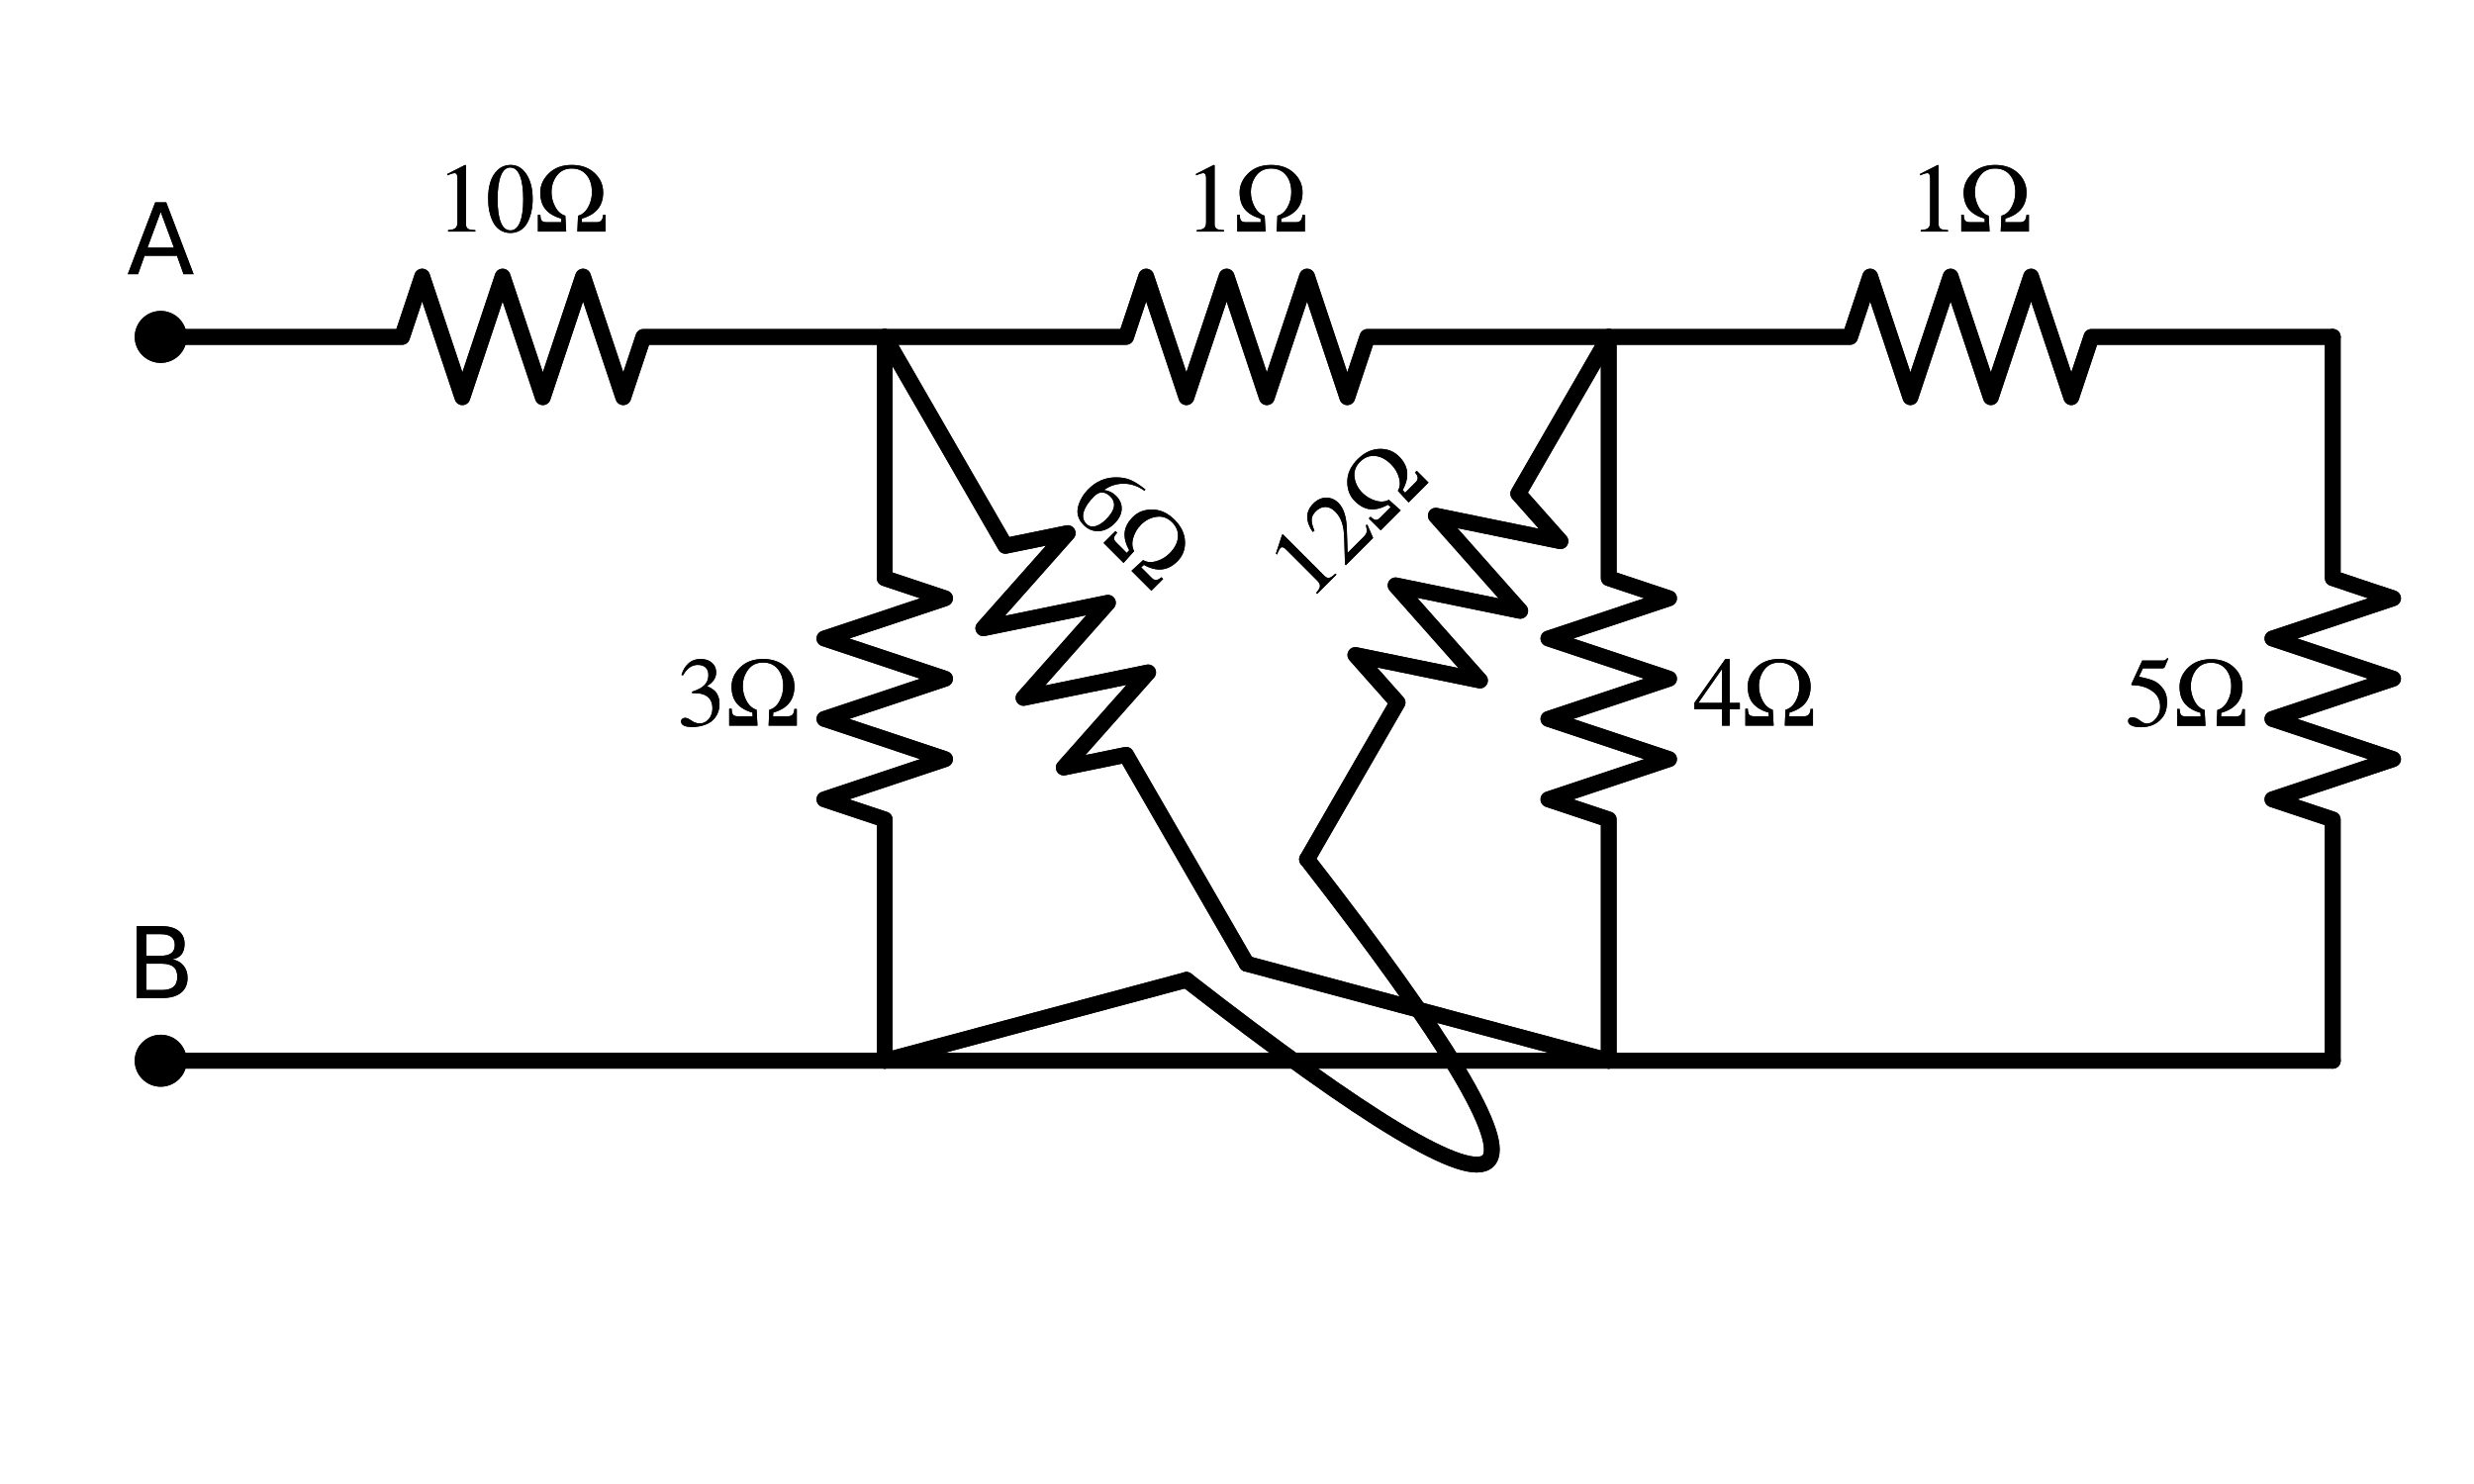
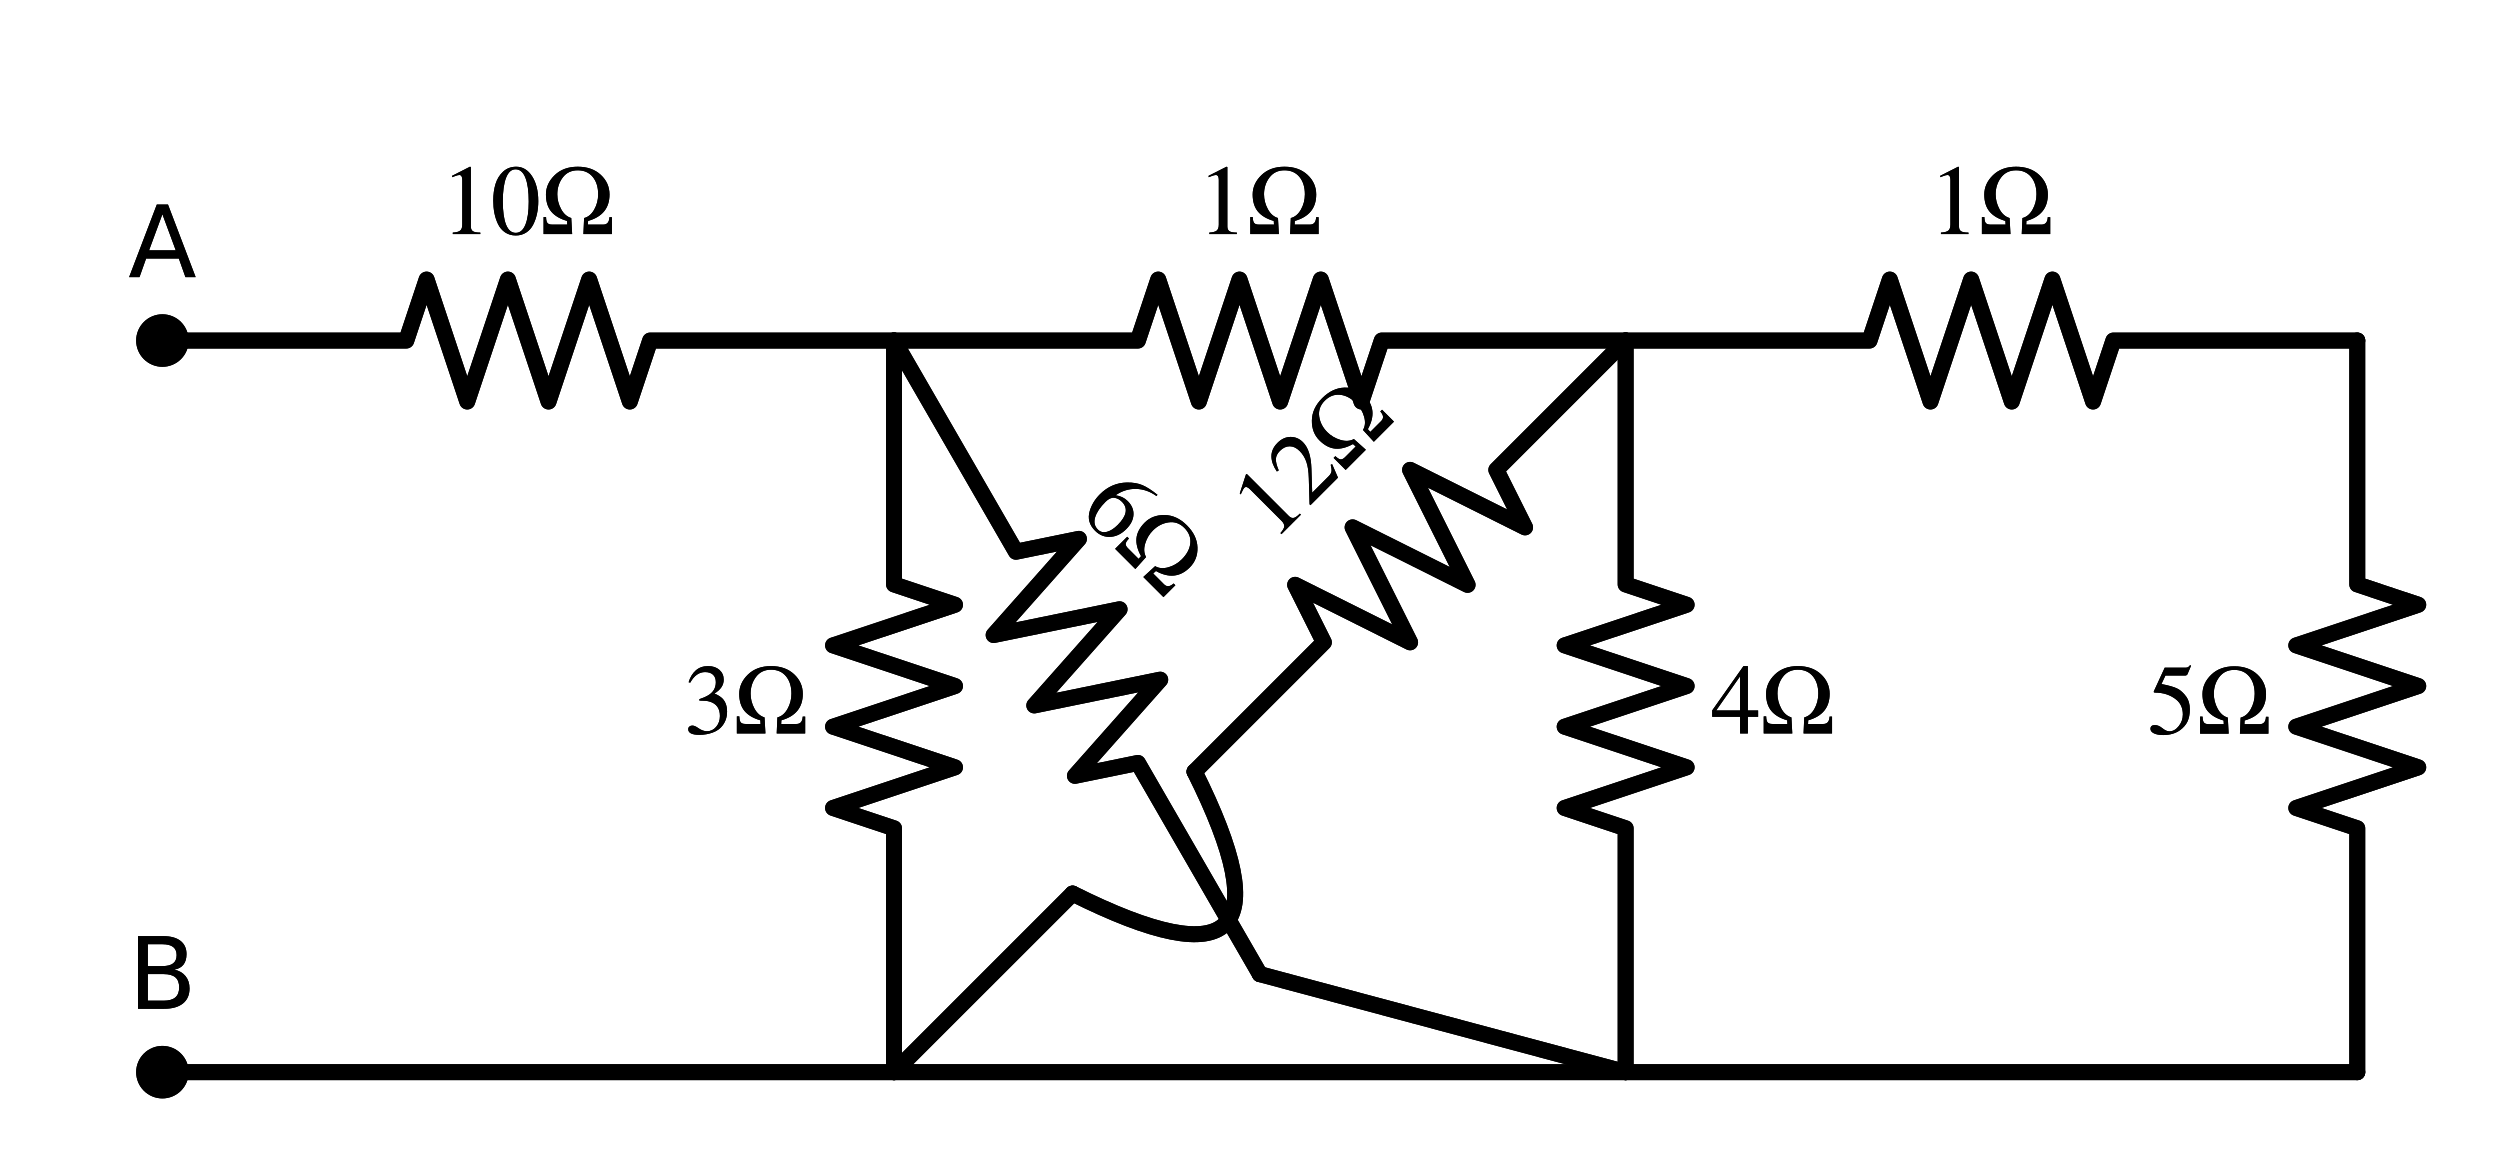
- <svg xmlns="http://www.w3.org/2000/svg" xmlns:xlink="http://www.w3.org/1999/xlink" width="313.688pt" height="188.091pt" viewBox="0 0 313.688 188.091" version="1.1">
+ <svg xmlns="http://www.w3.org/2000/svg" xmlns:xlink="http://www.w3.org/1999/xlink" width="313.688pt" height="147.085pt" viewBox="0 0 313.688 147.085" version="1.1">
  <defs>
    <style type="text/css">*{stroke-linejoin: round; stroke-linecap: butt}</style>
  </defs>
  <g id="figure_1">
    <g id="patch_1">
-       <path d="M 0 188.091  L 313.688 188.091  L 313.688 0  L 0 0  L 0 188.091  z " style="fill: none" />
+       <path d="M 0 147.085  L 313.688 147.085  L 313.688 0  L 0 0  L 0 147.085  z " style="fill: none" />
    </g>
    <g id="axes_1">
      <g id="patch_2">
-         <path d="M 165.728 108.981  Q 219.278 177.831 150.428 124.281  " clip-path="url(#p184c225ed3)" style="fill: none; stroke: #000000; stroke-width: 2; stroke-linejoin: miter; stroke-linecap: round" />
+         <path d="M 149.885 96.824  Q 165.185 127.424 134.585 112.124  " clip-path="url(#p3dfedd2a5a)" style="fill: none; stroke: #000000; stroke-width: 2; stroke-linejoin: miter; stroke-linecap: round" />
      </g>
      <g id="patch_3">
-         <path d="M 165.728 108.981  Q 219.278 177.831 150.428 124.281  " clip-path="url(#p184c225ed3)" style="fill: none; stroke: #000000; stroke-width: 2; stroke-linejoin: miter; stroke-linecap: round" />
+         <path d="M 149.885 96.824  Q 165.185 127.424 134.585 112.124  " clip-path="url(#p3dfedd2a5a)" style="fill: none; stroke: #000000; stroke-width: 2; stroke-linejoin: miter; stroke-linecap: round" />
      </g>
      <g id="line2d_1">
-         <path d="M 20.378 42.73  L 50.978 42.73  L 53.528 35.08  L 58.628 50.38  L 63.728 35.08  L 68.828 50.38  L 73.928 35.08  L 79.028 50.38  L 81.578 42.73  L 112.178 42.73  " clip-path="url(#p184c225ed3)" style="fill: none; stroke: #000000; stroke-width: 2; stroke-linecap: round" />
+         <path d="M 20.378 42.73  L 50.978 42.73  L 53.528 35.08  L 58.628 50.38  L 63.728 35.08  L 68.828 50.38  L 73.928 35.08  L 79.028 50.38  L 81.578 42.73  L 112.178 42.73  " clip-path="url(#p3dfedd2a5a)" style="fill: none; stroke: #000000; stroke-width: 2; stroke-linecap: round" />
      </g>
      <g id="line2d_2">
-         <path d="M 112.178 42.73  L 142.778 42.73  L 145.328 35.08  L 150.428 50.38  L 155.528 35.08  L 160.628 50.38  L 165.728 35.08  L 170.828 50.38  L 173.378 42.73  L 203.978 42.73  " clip-path="url(#p184c225ed3)" style="fill: none; stroke: #000000; stroke-width: 2; stroke-linecap: round" />
+         <path d="M 112.178 42.73  L 142.778 42.73  L 145.328 35.08  L 150.428 50.38  L 155.528 35.08  L 160.628 50.38  L 165.728 35.08  L 170.828 50.38  L 173.378 42.73  L 203.978 42.73  " clip-path="url(#p3dfedd2a5a)" style="fill: none; stroke: #000000; stroke-width: 2; stroke-linecap: round" />
      </g>
      <g id="line2d_3">
-         <path d="M 203.978 42.73  L 234.578 42.73  L 237.128 35.08  L 242.228 50.38  L 247.328 35.08  L 252.428 50.38  L 257.528 35.08  L 262.628 50.38  L 265.178 42.73  L 295.778 42.73  " clip-path="url(#p184c225ed3)" style="fill: none; stroke: #000000; stroke-width: 2; stroke-linecap: round" />
+         <path d="M 203.978 42.73  L 234.578 42.73  L 237.128 35.08  L 242.228 50.38  L 247.328 35.08  L 252.428 50.38  L 257.528 35.08  L 262.628 50.38  L 265.178 42.73  L 295.778 42.73  " clip-path="url(#p3dfedd2a5a)" style="fill: none; stroke: #000000; stroke-width: 2; stroke-linecap: round" />
      </g>
      <g id="line2d_4">
-         <path d="M 295.778 42.73  L 295.778 73.33  L 303.428 75.88  L 288.128 80.98  L 303.428 86.08  L 288.128 91.18  L 303.428 96.28  L 288.128 101.38  L 295.778 103.93  L 295.778 134.53  " clip-path="url(#p184c225ed3)" style="fill: none; stroke: #000000; stroke-width: 2; stroke-linecap: round" />
+         <path d="M 295.778 42.73  L 295.778 73.33  L 303.428 75.88  L 288.128 80.98  L 303.428 86.08  L 288.128 91.18  L 303.428 96.28  L 288.128 101.38  L 295.778 103.93  L 295.778 134.53  " clip-path="url(#p3dfedd2a5a)" style="fill: none; stroke: #000000; stroke-width: 2; stroke-linecap: round" />
      </g>
      <g id="line2d_5">
-         <path d="M 295.778 134.53  L 249.878 134.53  L 203.978 134.53  " clip-path="url(#p184c225ed3)" style="fill: none; stroke: #000000; stroke-width: 2; stroke-linecap: round" />
+         <path d="M 295.778 134.53  L 249.878 134.53  L 203.978 134.53  " clip-path="url(#p3dfedd2a5a)" style="fill: none; stroke: #000000; stroke-width: 2; stroke-linecap: round" />
      </g>
      <g id="line2d_6">
-         <path d="M 203.978 134.53  L 158.078 134.53  L 112.178 134.53  " clip-path="url(#p184c225ed3)" style="fill: none; stroke: #000000; stroke-width: 2; stroke-linecap: round" />
+         <path d="M 203.978 134.53  L 158.078 134.53  L 112.178 134.53  " clip-path="url(#p3dfedd2a5a)" style="fill: none; stroke: #000000; stroke-width: 2; stroke-linecap: round" />
      </g>
      <g id="line2d_7">
-         <path d="M 112.178 134.53  L 66.278 134.53  L 20.378 134.53  " clip-path="url(#p184c225ed3)" style="fill: none; stroke: #000000; stroke-width: 2; stroke-linecap: round" />
+         <path d="M 112.178 134.53  L 66.278 134.53  L 20.378 134.53  " clip-path="url(#p3dfedd2a5a)" style="fill: none; stroke: #000000; stroke-width: 2; stroke-linecap: round" />
      </g>
      <g id="line2d_8">
-         <path d="M 203.978 42.73  L 203.978 73.33  L 211.628 75.88  L 196.328 80.98  L 211.628 86.08  L 196.328 91.18  L 211.628 96.28  L 196.328 101.38  L 203.978 103.93  L 203.978 134.53  " clip-path="url(#p184c225ed3)" style="fill: none; stroke: #000000; stroke-width: 2; stroke-linecap: round" />
+         <path d="M 203.978 42.73  L 203.978 73.33  L 211.628 75.88  L 196.328 80.98  L 211.628 86.08  L 196.328 91.18  L 211.628 96.28  L 196.328 101.38  L 203.978 103.93  L 203.978 134.53  " clip-path="url(#p3dfedd2a5a)" style="fill: none; stroke: #000000; stroke-width: 2; stroke-linecap: round" />
      </g>
      <g id="line2d_9">
-         <path d="M 112.178 42.73  L 112.178 73.33  L 119.828 75.88  L 104.528 80.98  L 119.828 86.08  L 104.528 91.18  L 119.828 96.28  L 104.528 101.38  L 112.178 103.93  L 112.178 134.53  " clip-path="url(#p184c225ed3)" style="fill: none; stroke: #000000; stroke-width: 2; stroke-linecap: round" />
+         <path d="M 112.178 42.73  L 112.178 73.33  L 119.828 75.88  L 104.528 80.98  L 119.828 86.08  L 104.528 91.18  L 119.828 96.28  L 104.528 101.38  L 112.178 103.93  L 112.178 134.53  " clip-path="url(#p3dfedd2a5a)" style="fill: none; stroke: #000000; stroke-width: 2; stroke-linecap: round" />
      </g>
      <g id="line2d_10">
-         <path d="M 112.178 42.73  L 127.478 69.23  L 135.378 67.614  L 124.678 79.68  L 140.478 76.447  L 129.778 88.514  L 145.578 85.281  L 134.878 97.347  L 142.778 95.731  L 158.078 122.231  " clip-path="url(#p184c225ed3)" style="fill: none; stroke: #000000; stroke-width: 2; stroke-linecap: round" />
+         <path d="M 112.178 42.73  L 127.478 69.23  L 135.378 67.614  L 124.678 79.68  L 140.478 76.447  L 129.778 88.514  L 145.578 85.281  L 134.878 97.347  L 142.778 95.731  L 158.078 122.231  " clip-path="url(#p3dfedd2a5a)" style="fill: none; stroke: #000000; stroke-width: 2; stroke-linecap: round" />
      </g>
      <g id="line2d_11">
-         <path d="M 158.078 122.231  L 181.028 128.381  L 203.978 134.53  " clip-path="url(#p184c225ed3)" style="fill: none; stroke: #000000; stroke-width: 2; stroke-linecap: round" />
+         <path d="M 158.078 122.231  L 181.028 128.381  L 203.978 134.53  " clip-path="url(#p3dfedd2a5a)" style="fill: none; stroke: #000000; stroke-width: 2; stroke-linecap: round" />
      </g>
      <g id="line2d_12">
-         <path d="M 203.978 42.73  L 192.503 62.605  L 197.853 68.639  L 182.053 65.405  L 192.753 77.472  L 176.953 74.239  L 187.653 86.306  L 171.853 83.072  L 177.203 89.106  L 165.728 108.981  " clip-path="url(#p184c225ed3)" style="fill: none; stroke: #000000; stroke-width: 2; stroke-linecap: round" />
+         <path d="M 203.978 42.73  L 187.75 58.958  L 191.357 66.171  L 176.932 58.958  L 184.144 73.383  L 169.719 66.171  L 176.932 80.596  L 162.507 73.383  L 166.113 80.596  L 149.885 96.824  " clip-path="url(#p3dfedd2a5a)" style="fill: none; stroke: #000000; stroke-width: 2; stroke-linecap: round" />
      </g>
      <g id="line2d_13">
-         <path d="M 150.428 124.281  L 131.303 129.405  L 112.178 134.53  " clip-path="url(#p184c225ed3)" style="fill: none; stroke: #000000; stroke-width: 2; stroke-linecap: round" />
+         <path d="M 134.585 112.124  L 123.382 123.327  L 112.178 134.53  " clip-path="url(#p3dfedd2a5a)" style="fill: none; stroke: #000000; stroke-width: 2; stroke-linecap: round" />
      </g>
      <g id="line2d_14">
-         <path d="M 20.378 42.73  L 50.978 42.73  L 53.528 35.08  L 58.628 50.38  L 63.728 35.08  L 68.828 50.38  L 73.928 35.08  L 79.028 50.38  L 81.578 42.73  L 112.178 42.73  " clip-path="url(#p184c225ed3)" style="fill: none; stroke: #000000; stroke-width: 2; stroke-linecap: round" />
+         <path d="M 20.378 42.73  L 50.978 42.73  L 53.528 35.08  L 58.628 50.38  L 63.728 35.08  L 68.828 50.38  L 73.928 35.08  L 79.028 50.38  L 81.578 42.73  L 112.178 42.73  " clip-path="url(#p3dfedd2a5a)" style="fill: none; stroke: #000000; stroke-width: 2; stroke-linecap: round" />
      </g>
      <g id="line2d_15">
-         <path d="M 112.178 42.73  L 142.778 42.73  L 145.328 35.08  L 150.428 50.38  L 155.528 35.08  L 160.628 50.38  L 165.728 35.08  L 170.828 50.38  L 173.378 42.73  L 203.978 42.73  " clip-path="url(#p184c225ed3)" style="fill: none; stroke: #000000; stroke-width: 2; stroke-linecap: round" />
+         <path d="M 112.178 42.73  L 142.778 42.73  L 145.328 35.08  L 150.428 50.38  L 155.528 35.08  L 160.628 50.38  L 165.728 35.08  L 170.828 50.38  L 173.378 42.73  L 203.978 42.73  " clip-path="url(#p3dfedd2a5a)" style="fill: none; stroke: #000000; stroke-width: 2; stroke-linecap: round" />
      </g>
      <g id="line2d_16">
-         <path d="M 203.978 42.73  L 234.578 42.73  L 237.128 35.08  L 242.228 50.38  L 247.328 35.08  L 252.428 50.38  L 257.528 35.08  L 262.628 50.38  L 265.178 42.73  L 295.778 42.73  " clip-path="url(#p184c225ed3)" style="fill: none; stroke: #000000; stroke-width: 2; stroke-linecap: round" />
+         <path d="M 203.978 42.73  L 234.578 42.73  L 237.128 35.08  L 242.228 50.38  L 247.328 35.08  L 252.428 50.38  L 257.528 35.08  L 262.628 50.38  L 265.178 42.73  L 295.778 42.73  " clip-path="url(#p3dfedd2a5a)" style="fill: none; stroke: #000000; stroke-width: 2; stroke-linecap: round" />
      </g>
      <g id="line2d_17">
-         <path d="M 295.778 42.73  L 295.778 73.33  L 303.428 75.88  L 288.128 80.98  L 303.428 86.08  L 288.128 91.18  L 303.428 96.28  L 288.128 101.38  L 295.778 103.93  L 295.778 134.53  " clip-path="url(#p184c225ed3)" style="fill: none; stroke: #000000; stroke-width: 2; stroke-linecap: round" />
+         <path d="M 295.778 42.73  L 295.778 73.33  L 303.428 75.88  L 288.128 80.98  L 303.428 86.08  L 288.128 91.18  L 303.428 96.28  L 288.128 101.38  L 295.778 103.93  L 295.778 134.53  " clip-path="url(#p3dfedd2a5a)" style="fill: none; stroke: #000000; stroke-width: 2; stroke-linecap: round" />
      </g>
      <g id="line2d_18">
-         <path d="M 295.778 134.53  L 249.878 134.53  L 203.978 134.53  " clip-path="url(#p184c225ed3)" style="fill: none; stroke: #000000; stroke-width: 2; stroke-linecap: round" />
+         <path d="M 295.778 134.53  L 249.878 134.53  L 203.978 134.53  " clip-path="url(#p3dfedd2a5a)" style="fill: none; stroke: #000000; stroke-width: 2; stroke-linecap: round" />
      </g>
      <g id="line2d_19">
-         <path d="M 203.978 134.53  L 158.078 134.53  L 112.178 134.53  " clip-path="url(#p184c225ed3)" style="fill: none; stroke: #000000; stroke-width: 2; stroke-linecap: round" />
+         <path d="M 203.978 134.53  L 158.078 134.53  L 112.178 134.53  " clip-path="url(#p3dfedd2a5a)" style="fill: none; stroke: #000000; stroke-width: 2; stroke-linecap: round" />
      </g>
      <g id="line2d_20">
-         <path d="M 112.178 134.53  L 66.278 134.53  L 20.378 134.53  " clip-path="url(#p184c225ed3)" style="fill: none; stroke: #000000; stroke-width: 2; stroke-linecap: round" />
+         <path d="M 112.178 134.53  L 66.278 134.53  L 20.378 134.53  " clip-path="url(#p3dfedd2a5a)" style="fill: none; stroke: #000000; stroke-width: 2; stroke-linecap: round" />
      </g>
      <g id="line2d_21">
-         <path d="M 203.978 42.73  L 203.978 73.33  L 211.628 75.88  L 196.328 80.98  L 211.628 86.08  L 196.328 91.18  L 211.628 96.28  L 196.328 101.38  L 203.978 103.93  L 203.978 134.53  " clip-path="url(#p184c225ed3)" style="fill: none; stroke: #000000; stroke-width: 2; stroke-linecap: round" />
+         <path d="M 203.978 42.73  L 203.978 73.33  L 211.628 75.88  L 196.328 80.98  L 211.628 86.08  L 196.328 91.18  L 211.628 96.28  L 196.328 101.38  L 203.978 103.93  L 203.978 134.53  " clip-path="url(#p3dfedd2a5a)" style="fill: none; stroke: #000000; stroke-width: 2; stroke-linecap: round" />
      </g>
      <g id="line2d_22">
-         <path d="M 112.178 42.73  L 112.178 73.33  L 119.828 75.88  L 104.528 80.98  L 119.828 86.08  L 104.528 91.18  L 119.828 96.28  L 104.528 101.38  L 112.178 103.93  L 112.178 134.53  " clip-path="url(#p184c225ed3)" style="fill: none; stroke: #000000; stroke-width: 2; stroke-linecap: round" />
+         <path d="M 112.178 42.73  L 112.178 73.33  L 119.828 75.88  L 104.528 80.98  L 119.828 86.08  L 104.528 91.18  L 119.828 96.28  L 104.528 101.38  L 112.178 103.93  L 112.178 134.53  " clip-path="url(#p3dfedd2a5a)" style="fill: none; stroke: #000000; stroke-width: 2; stroke-linecap: round" />
      </g>
      <g id="line2d_23">
-         <path d="M 112.178 42.73  L 127.478 69.23  L 135.378 67.614  L 124.678 79.68  L 140.478 76.447  L 129.778 88.514  L 145.578 85.281  L 134.878 97.347  L 142.778 95.731  L 158.078 122.231  " clip-path="url(#p184c225ed3)" style="fill: none; stroke: #000000; stroke-width: 2; stroke-linecap: round" />
+         <path d="M 112.178 42.73  L 127.478 69.23  L 135.378 67.614  L 124.678 79.68  L 140.478 76.447  L 129.778 88.514  L 145.578 85.281  L 134.878 97.347  L 142.778 95.731  L 158.078 122.231  " clip-path="url(#p3dfedd2a5a)" style="fill: none; stroke: #000000; stroke-width: 2; stroke-linecap: round" />
      </g>
      <g id="line2d_24">
-         <path d="M 158.078 122.231  L 181.028 128.381  L 203.978 134.53  " clip-path="url(#p184c225ed3)" style="fill: none; stroke: #000000; stroke-width: 2; stroke-linecap: round" />
+         <path d="M 158.078 122.231  L 181.028 128.381  L 203.978 134.53  " clip-path="url(#p3dfedd2a5a)" style="fill: none; stroke: #000000; stroke-width: 2; stroke-linecap: round" />
      </g>
      <g id="line2d_25">
-         <path d="M 203.978 42.73  L 192.503 62.605  L 197.853 68.639  L 182.053 65.405  L 192.753 77.472  L 176.953 74.239  L 187.653 86.306  L 171.853 83.072  L 177.203 89.106  L 165.728 108.981  " clip-path="url(#p184c225ed3)" style="fill: none; stroke: #000000; stroke-width: 2; stroke-linecap: round" />
+         <path d="M 203.978 42.73  L 187.75 58.958  L 191.357 66.171  L 176.932 58.958  L 184.144 73.383  L 169.719 66.171  L 176.932 80.596  L 162.507 73.383  L 166.113 80.596  L 149.885 96.824  " clip-path="url(#p3dfedd2a5a)" style="fill: none; stroke: #000000; stroke-width: 2; stroke-linecap: round" />
      </g>
      <g id="line2d_26">
-         <path d="M 150.428 124.281  L 131.303 129.405  L 112.178 134.53  " clip-path="url(#p184c225ed3)" style="fill: none; stroke: #000000; stroke-width: 2; stroke-linecap: round" />
+         <path d="M 134.585 112.124  L 123.382 123.327  L 112.178 134.53  " clip-path="url(#p3dfedd2a5a)" style="fill: none; stroke: #000000; stroke-width: 2; stroke-linecap: round" />
      </g>
      <g id="text_1">
-         <g clip-path="url(#p184c225ed3)">
+         <g clip-path="url(#p3dfedd2a5a)">
          <g transform="translate(55.3409 29.42039)scale(0.125 -0.125)">
            <defs>
              <path id="STIXGeneral-Regular-31" d="M 2522 0  L 755 0  L 755 96  Q 1107 115 1235 227  Q 1363 339 1363 608  L 1363 3482  Q 1363 3795 1171 3795  Q 1082 3795 883 3718  L 710 3654  L 710 3744  L 1856 4326  L 1914 4307  L 1914 486  Q 1914 275 2042 185  Q 2170 96 2522 96  L 2522 0  z " transform="scale(0.015625)" />
              <path id="STIXGeneral-Regular-30" d="M 3046 2112  Q 3046 1683 2963 1302  Q 2880 922 2717 602  Q 2554 282 2266 96  Q 1978 -90 1600 -90  Q 1210 -90 915 108  Q 621 307 461 640  Q 301 973 227 1350  Q 154 1728 154 2150  Q 154 2746 301 3222  Q 448 3699 790 4012  Q 1133 4326 1626 4326  Q 2253 4326 2649 3712  Q 3046 3098 3046 2112  z M 2432 2080  Q 2432 3091 2217 3625  Q 2003 4160 1587 4160  Q 1190 4160 979 3622  Q 768 3085 768 2106  Q 768 1120 979 598  Q 1190 77 1600 77  Q 2003 77 2217 598  Q 2432 1120 2432 2080  z " transform="scale(0.015625)" />
              <path id="STIXGeneral-Regular-3a9" d="M 4576 0  L 2746 0  L 2790 1030  Q 3187 1126 3440 1574  Q 3693 2022 3693 2554  Q 3693 3251 3344 3673  Q 2995 4096 2380 4096  Q 1766 4096 1417 3635  Q 1069 3174 1069 2554  Q 1069 2054 1315 1600  Q 1562 1146 1965 1030  L 2022 0  L 186 0  L 186 1094  L 346 1094  Q 352 806 438 707  Q 525 608 742 608  L 1709 608  L 1696 845  Q 1018 1037 678 1446  Q 339 1856 339 2541  Q 339 3238 899 3782  Q 1459 4326 2380 4326  Q 3302 4326 3862 3804  Q 4422 3283 4422 2541  Q 4422 1235 3046 845  L 3034 608  L 4019 608  Q 4397 608 4416 1082  L 4576 1082  L 4576 0  z " transform="scale(0.015625)" />
            </defs>
            <use xlink:href="#STIXGeneral-Regular-31" transform="translate(0 0.40625)" />
            <use xlink:href="#STIXGeneral-Regular-30" transform="translate(49.99999 0.40625)" />
            <use xlink:href="#STIXGeneral-Regular-3a9" transform="translate(99.99997 0.40625)" />
          </g>
        </g>
      </g>
      <g id="text_2">
-         <g clip-path="url(#p184c225ed3)">
+         <g clip-path="url(#p3dfedd2a5a)">
          <g transform="translate(150.2659 29.42039)scale(0.125 -0.125)">
            <use xlink:href="#STIXGeneral-Regular-31" transform="translate(0 0.40625)" />
            <use xlink:href="#STIXGeneral-Regular-3a9" transform="translate(49.99999 0.40625)" />
          </g>
        </g>
      </g>
      <g id="text_3">
-         <g clip-path="url(#p184c225ed3)">
+         <g clip-path="url(#p3dfedd2a5a)">
          <g transform="translate(242.0659 29.42039)scale(0.125 -0.125)">
            <use xlink:href="#STIXGeneral-Regular-31" transform="translate(0 0.40625)" />
            <use xlink:href="#STIXGeneral-Regular-3a9" transform="translate(49.99999 0.40625)" />
          </g>
        </g>
      </g>
      <g id="text_4">
-         <g clip-path="url(#p184c225ed3)">
+         <g clip-path="url(#p3dfedd2a5a)">
          <g transform="translate(269.4434 92.07922)scale(0.125 -0.125)">
            <defs>
              <path id="STIXGeneral-Regular-35" d="M 2803 4358  L 2573 3814  Q 2534 3731 2400 3731  L 1158 3731  L 902 3187  Q 1606 3053 1920 2896  Q 2234 2739 2502 2368  Q 2726 2061 2726 1555  Q 2726 1094 2576 780  Q 2426 467 2099 224  Q 1664 -90 1011 -90  Q 646 -90 422 19  Q 198 128 198 307  Q 198 550 486 550  Q 717 550 960 352  Q 1210 147 1414 147  Q 1747 147 2012 480  Q 2278 813 2278 1229  Q 2278 1843 1850 2189  Q 1293 2637 486 2637  Q 410 2637 410 2688  L 416 2720  L 1114 4237  L 2438 4237  Q 2547 4237 2608 4269  Q 2669 4301 2746 4403  L 2803 4358  z " transform="scale(0.015625)" />
            </defs>
            <use xlink:href="#STIXGeneral-Regular-35" transform="translate(0 0.203125)" />
            <use xlink:href="#STIXGeneral-Regular-3a9" transform="translate(49.99999 0.203125)" />
          </g>
        </g>
      </g>
      <g id="text_5">
-         <g clip-path="url(#p184c225ed3)">
+         <g clip-path="url(#p3dfedd2a5a)">
          <g transform="translate(214.6884 92.07922)scale(0.125 -0.125)">
            <defs>
              <path id="STIXGeneral-Regular-34" d="M 3027 1069  L 2368 1069  L 2368 0  L 1869 0  L 1869 1069  L 77 1069  L 77 1478  L 2086 4326  L 2368 4326  L 2368 1478  L 3027 1478  L 3027 1069  z M 1869 1478  L 1869 3674  L 333 1478  L 1869 1478  z " transform="scale(0.015625)" />
            </defs>
            <use xlink:href="#STIXGeneral-Regular-34" transform="translate(0 0.40625)" />
            <use xlink:href="#STIXGeneral-Regular-3a9" transform="translate(49.99999 0.40625)" />
          </g>
        </g>
      </g>
      <g id="text_6">
-         <g clip-path="url(#p184c225ed3)">
+         <g clip-path="url(#p3dfedd2a5a)">
          <g transform="translate(85.8434 92.07922)scale(0.125 -0.125)">
            <defs>
              <path id="STIXGeneral-Regular-33" d="M 390 3264  L 288 3290  Q 435 3770 748 4048  Q 1062 4326 1542 4326  Q 1990 4326 2265 4083  Q 2541 3840 2541 3450  Q 2541 2925 1946 2566  Q 2298 2413 2477 2227  Q 2758 1914 2758 1402  Q 2758 890 2464 506  Q 2246 211 1840 60  Q 1434 -90 979 -90  Q 262 -90 262 275  Q 262 378 339 442  Q 416 506 525 506  Q 685 506 915 339  Q 1197 141 1466 141  Q 1818 141 2058 425  Q 2298 710 2298 1120  Q 2298 1856 1632 2048  Q 1434 2112 979 2112  L 979 2202  Q 1338 2323 1517 2432  Q 2035 2726 2035 3290  Q 2035 3610 1852 3776  Q 1670 3942 1344 3942  Q 768 3942 390 3264  z " transform="scale(0.015625)" />
            </defs>
            <use xlink:href="#STIXGeneral-Regular-33" transform="translate(0 0.40625)" />
            <use xlink:href="#STIXGeneral-Regular-3a9" transform="translate(49.99999 0.40625)" />
          </g>
        </g>
      </g>
      <g id="text_7">
-         <g clip-path="url(#p184c225ed3)">
+         <g clip-path="url(#p3dfedd2a5a)">
          <g transform="translate(135.1932 64.23882)rotate(-315)scale(0.125 -0.125)">
            <defs>
              <path id="STIXGeneral-Regular-36" d="M 2854 4378  L 2867 4275  Q 2112 4154 1606 3664  Q 1101 3174 973 2451  Q 1344 2739 1786 2739  Q 2349 2739 2672 2380  Q 2995 2022 2995 1402  Q 2995 774 2669 378  Q 2291 -90 1651 -90  Q 870 -90 518 557  Q 218 1107 218 1786  Q 218 2835 915 3552  Q 1312 3962 1731 4131  Q 2150 4301 2854 4378  z M 2419 1203  Q 2419 2445 1555 2445  Q 1235 2445 1024 2275  Q 813 2106 813 1702  Q 813 954 1046 522  Q 1280 90 1722 90  Q 2061 90 2240 394  Q 2419 698 2419 1203  z " transform="scale(0.015625)" />
            </defs>
            <use xlink:href="#STIXGeneral-Regular-36" transform="translate(0 0.59375)" />
            <use xlink:href="#STIXGeneral-Regular-3a9" transform="translate(49.99999 0.59375)" />
          </g>
        </g>
      </g>
      <g id="text_8">
-         <g clip-path="url(#p184c225ed3)">
-           <g transform="translate(166.0061 76.39625)rotate(-45)scale(0.125 -0.125)">
+         <g clip-path="url(#p3dfedd2a5a)">
+           <g transform="translate(159.7863 68.0995)rotate(-45)scale(0.125 -0.125)">
            <defs>
              <path id="STIXGeneral-Regular-32" d="M 3034 877  L 2688 0  L 186 0  L 186 77  L 1325 1286  Q 1773 1754 1965 2144  Q 2157 2534 2157 2950  Q 2157 3379 1920 3616  Q 1683 3853 1267 3853  Q 922 3853 720 3673  Q 518 3494 326 3021  L 192 3053  Q 301 3648 630 3987  Q 960 4326 1523 4326  Q 2054 4326 2380 4006  Q 2707 3686 2707 3200  Q 2707 2477 1888 1613  L 832 486  L 2330 486  Q 2541 486 2665 569  Q 2790 653 2944 915  L 3034 877  z " transform="scale(0.015625)" />
            </defs>
            <use xlink:href="#STIXGeneral-Regular-31" transform="translate(0 0.40625)" />
            <use xlink:href="#STIXGeneral-Regular-32" transform="translate(49.99999 0.40625)" />
            <use xlink:href="#STIXGeneral-Regular-3a9" transform="translate(99.99997 0.40625)" />
          </g>
        </g>
      </g>
      <g id="text_9">
-         <g clip-path="url(#p184c225ed3)">
+         <g clip-path="url(#p3dfedd2a5a)">
          <g transform="translate(55.3409 29.42039)scale(0.125 -0.125)">
            <use xlink:href="#STIXGeneral-Regular-31" transform="translate(0 0.40625)" />
            <use xlink:href="#STIXGeneral-Regular-30" transform="translate(49.99999 0.40625)" />
            <use xlink:href="#STIXGeneral-Regular-3a9" transform="translate(99.99997 0.40625)" />
          </g>
        </g>
      </g>
      <g id="text_10">
-         <g clip-path="url(#p184c225ed3)">
+         <g clip-path="url(#p3dfedd2a5a)">
          <g transform="translate(150.2659 29.42039)scale(0.125 -0.125)">
            <use xlink:href="#STIXGeneral-Regular-31" transform="translate(0 0.40625)" />
            <use xlink:href="#STIXGeneral-Regular-3a9" transform="translate(49.99999 0.40625)" />
          </g>
        </g>
      </g>
      <g id="text_11">
-         <g clip-path="url(#p184c225ed3)">
+         <g clip-path="url(#p3dfedd2a5a)">
          <g transform="translate(242.0659 29.42039)scale(0.125 -0.125)">
            <use xlink:href="#STIXGeneral-Regular-31" transform="translate(0 0.40625)" />
            <use xlink:href="#STIXGeneral-Regular-3a9" transform="translate(49.99999 0.40625)" />
          </g>
        </g>
      </g>
      <g id="text_12">
-         <g clip-path="url(#p184c225ed3)">
+         <g clip-path="url(#p3dfedd2a5a)">
          <g transform="translate(269.4434 92.07922)scale(0.125 -0.125)">
            <use xlink:href="#STIXGeneral-Regular-35" transform="translate(0 0.203125)" />
            <use xlink:href="#STIXGeneral-Regular-3a9" transform="translate(49.99999 0.203125)" />
          </g>
        </g>
      </g>
      <g id="text_13">
-         <g clip-path="url(#p184c225ed3)">
+         <g clip-path="url(#p3dfedd2a5a)">
          <g transform="translate(214.6884 92.07922)scale(0.125 -0.125)">
            <use xlink:href="#STIXGeneral-Regular-34" transform="translate(0 0.40625)" />
            <use xlink:href="#STIXGeneral-Regular-3a9" transform="translate(49.99999 0.40625)" />
          </g>
        </g>
      </g>
      <g id="text_14">
-         <g clip-path="url(#p184c225ed3)">
+         <g clip-path="url(#p3dfedd2a5a)">
          <g transform="translate(85.8434 92.07922)scale(0.125 -0.125)">
            <use xlink:href="#STIXGeneral-Regular-33" transform="translate(0 0.40625)" />
            <use xlink:href="#STIXGeneral-Regular-3a9" transform="translate(49.99999 0.40625)" />
          </g>
        </g>
      </g>
      <g id="text_15">
-         <g clip-path="url(#p184c225ed3)">
+         <g clip-path="url(#p3dfedd2a5a)">
          <g transform="translate(135.1932 64.23882)rotate(-315)scale(0.125 -0.125)">
            <use xlink:href="#STIXGeneral-Regular-36" transform="translate(0 0.59375)" />
            <use xlink:href="#STIXGeneral-Regular-3a9" transform="translate(49.99999 0.59375)" />
          </g>
        </g>
      </g>
      <g id="text_16">
-         <g clip-path="url(#p184c225ed3)">
-           <g transform="translate(166.0061 76.39625)rotate(-45)scale(0.125 -0.125)">
+         <g clip-path="url(#p3dfedd2a5a)">
+           <g transform="translate(159.7863 68.0995)rotate(-45)scale(0.125 -0.125)">
            <use xlink:href="#STIXGeneral-Regular-31" transform="translate(0 0.40625)" />
            <use xlink:href="#STIXGeneral-Regular-32" transform="translate(49.99999 0.40625)" />
            <use xlink:href="#STIXGeneral-Regular-3a9" transform="translate(99.99997 0.40625)" />
          </g>
        </g>
      </g>
      <g id="patch_4">
-         <path d="M 20.378 45.025  C 20.987 45.025 21.571 44.783 22.001 44.353  C 22.432 43.922 22.673 43.339 22.673 42.73  C 22.673 42.121 22.432 41.538 22.001 41.107  C 21.571 40.677 20.987 40.435 20.378 40.435  C 19.77 40.435 19.186 40.677 18.756 41.107  C 18.325 41.538 18.083 42.121 18.083 42.73  C 18.083 43.339 18.325 43.922 18.756 44.353  C 19.186 44.783 19.77 45.025 20.378 45.025  z " clip-path="url(#p184c225ed3)" style="stroke: #000000; stroke-width: 2; stroke-linejoin: miter" />
+         <path d="M 20.378 45.025  C 20.987 45.025 21.571 44.783 22.001 44.353  C 22.432 43.922 22.673 43.339 22.673 42.73  C 22.673 42.121 22.432 41.538 22.001 41.107  C 21.571 40.677 20.987 40.435 20.378 40.435  C 19.77 40.435 19.186 40.677 18.756 41.107  C 18.325 41.538 18.083 42.121 18.083 42.73  C 18.083 43.339 18.325 43.922 18.756 44.353  C 19.186 44.783 19.77 45.025 20.378 45.025  z " clip-path="url(#p3dfedd2a5a)" style="stroke: #000000; stroke-width: 2; stroke-linejoin: miter" />
      </g>
      <g id="text_17">
-         <g clip-path="url(#p184c225ed3)">
+         <g clip-path="url(#p3dfedd2a5a)">
          <g transform="translate(16.10301 34.77539)scale(0.125 -0.125)">
            <defs>
              <path id="DejaVuSans-41" d="M 2188 4044  L 1331 1722  L 3047 1722  L 2188 4044  z M 1831 4666  L 2547 4666  L 4325 0  L 3669 0  L 3244 1197  L 1141 1197  L 716 0  L 50 0  L 1831 4666  z " transform="scale(0.015625)" />
            </defs>
            <use xlink:href="#DejaVuSans-41" />
          </g>
        </g>
      </g>
      <g id="patch_5">
-         <path d="M 20.378 136.825  C 20.987 136.825 21.571 136.583 22.001 136.153  C 22.432 135.722 22.673 135.139 22.673 134.53  C 22.673 133.921 22.432 133.338 22.001 132.907  C 21.571 132.477 20.987 132.235 20.378 132.235  C 19.77 132.235 19.186 132.477 18.756 132.907  C 18.325 133.338 18.083 133.921 18.083 134.53  C 18.083 135.139 18.325 135.722 18.756 136.153  C 19.186 136.583 19.77 136.825 20.378 136.825  z " clip-path="url(#p184c225ed3)" style="stroke: #000000; stroke-width: 2; stroke-linejoin: miter" />
+         <path d="M 20.378 136.825  C 20.987 136.825 21.571 136.583 22.001 136.153  C 22.432 135.722 22.673 135.139 22.673 134.53  C 22.673 133.921 22.432 133.338 22.001 132.907  C 21.571 132.477 20.987 132.235 20.378 132.235  C 19.77 132.235 19.186 132.477 18.756 132.907  C 18.325 133.338 18.083 133.921 18.083 134.53  C 18.083 135.139 18.325 135.722 18.756 136.153  C 19.186 136.583 19.77 136.825 20.378 136.825  z " clip-path="url(#p3dfedd2a5a)" style="stroke: #000000; stroke-width: 2; stroke-linejoin: miter" />
      </g>
      <g id="text_18">
-         <g clip-path="url(#p184c225ed3)">
+         <g clip-path="url(#p3dfedd2a5a)">
          <g transform="translate(16.09031 126.5754)scale(0.125 -0.125)">
            <defs>
              <path id="DejaVuSans-42" d="M 1259 2228  L 1259 519  L 2272 519  Q 2781 519 3026 730  Q 3272 941 3272 1375  Q 3272 1813 3026 2020  Q 2781 2228 2272 2228  L 1259 2228  z M 1259 4147  L 1259 2741  L 2194 2741  Q 2656 2741 2882 2914  Q 3109 3088 3109 3444  Q 3109 3797 2882 3972  Q 2656 4147 2194 4147  L 1259 4147  z M 628 4666  L 2241 4666  Q 2963 4666 3353 4366  Q 3744 4066 3744 3513  Q 3744 3084 3544 2831  Q 3344 2578 2956 2516  Q 3422 2416 3680 2098  Q 3938 1781 3938 1306  Q 3938 681 3513 340  Q 3088 0 2303 0  L 628 0  L 628 4666  z " transform="scale(0.015625)" />
            </defs>
            <use xlink:href="#DejaVuSans-42" />
          </g>
        </g>
      </g>
      <g id="patch_6">
-         <path d="M 20.378 45.025  C 20.987 45.025 21.571 44.783 22.001 44.353  C 22.432 43.922 22.673 43.339 22.673 42.73  C 22.673 42.121 22.432 41.538 22.001 41.107  C 21.571 40.677 20.987 40.435 20.378 40.435  C 19.77 40.435 19.186 40.677 18.756 41.107  C 18.325 41.538 18.083 42.121 18.083 42.73  C 18.083 43.339 18.325 43.922 18.756 44.353  C 19.186 44.783 19.77 45.025 20.378 45.025  z " clip-path="url(#p184c225ed3)" style="stroke: #000000; stroke-width: 2; stroke-linejoin: miter" />
+         <path d="M 20.378 45.025  C 20.987 45.025 21.571 44.783 22.001 44.353  C 22.432 43.922 22.673 43.339 22.673 42.73  C 22.673 42.121 22.432 41.538 22.001 41.107  C 21.571 40.677 20.987 40.435 20.378 40.435  C 19.77 40.435 19.186 40.677 18.756 41.107  C 18.325 41.538 18.083 42.121 18.083 42.73  C 18.083 43.339 18.325 43.922 18.756 44.353  C 19.186 44.783 19.77 45.025 20.378 45.025  z " clip-path="url(#p3dfedd2a5a)" style="stroke: #000000; stroke-width: 2; stroke-linejoin: miter" />
      </g>
      <g id="text_19">
-         <g clip-path="url(#p184c225ed3)">
+         <g clip-path="url(#p3dfedd2a5a)">
          <g transform="translate(16.10301 34.77539)scale(0.125 -0.125)">
            <use xlink:href="#DejaVuSans-41" />
          </g>
        </g>
      </g>
      <g id="patch_7">
-         <path d="M 20.378 136.825  C 20.987 136.825 21.571 136.583 22.001 136.153  C 22.432 135.722 22.673 135.139 22.673 134.53  C 22.673 133.921 22.432 133.338 22.001 132.907  C 21.571 132.477 20.987 132.235 20.378 132.235  C 19.77 132.235 19.186 132.477 18.756 132.907  C 18.325 133.338 18.083 133.921 18.083 134.53  C 18.083 135.139 18.325 135.722 18.756 136.153  C 19.186 136.583 19.77 136.825 20.378 136.825  z " clip-path="url(#p184c225ed3)" style="stroke: #000000; stroke-width: 2; stroke-linejoin: miter" />
+         <path d="M 20.378 136.825  C 20.987 136.825 21.571 136.583 22.001 136.153  C 22.432 135.722 22.673 135.139 22.673 134.53  C 22.673 133.921 22.432 133.338 22.001 132.907  C 21.571 132.477 20.987 132.235 20.378 132.235  C 19.77 132.235 19.186 132.477 18.756 132.907  C 18.325 133.338 18.083 133.921 18.083 134.53  C 18.083 135.139 18.325 135.722 18.756 136.153  C 19.186 136.583 19.77 136.825 20.378 136.825  z " clip-path="url(#p3dfedd2a5a)" style="stroke: #000000; stroke-width: 2; stroke-linejoin: miter" />
      </g>
      <g id="text_20">
-         <g clip-path="url(#p184c225ed3)">
+         <g clip-path="url(#p3dfedd2a5a)">
          <g transform="translate(16.09031 126.5754)scale(0.125 -0.125)">
            <use xlink:href="#DejaVuSans-42" />
          </g>
        </g>
      </g>
    </g>
  </g>
  <defs>
-     <clipPath id="p184c225ed3">
-       <rect x="7.2" y="7.2" width="299.288" height="173.691" />
+     <clipPath id="p3dfedd2a5a">
+       <rect x="7.2" y="7.2" width="299.288" height="132.685" />
    </clipPath>
  </defs>
</svg>
